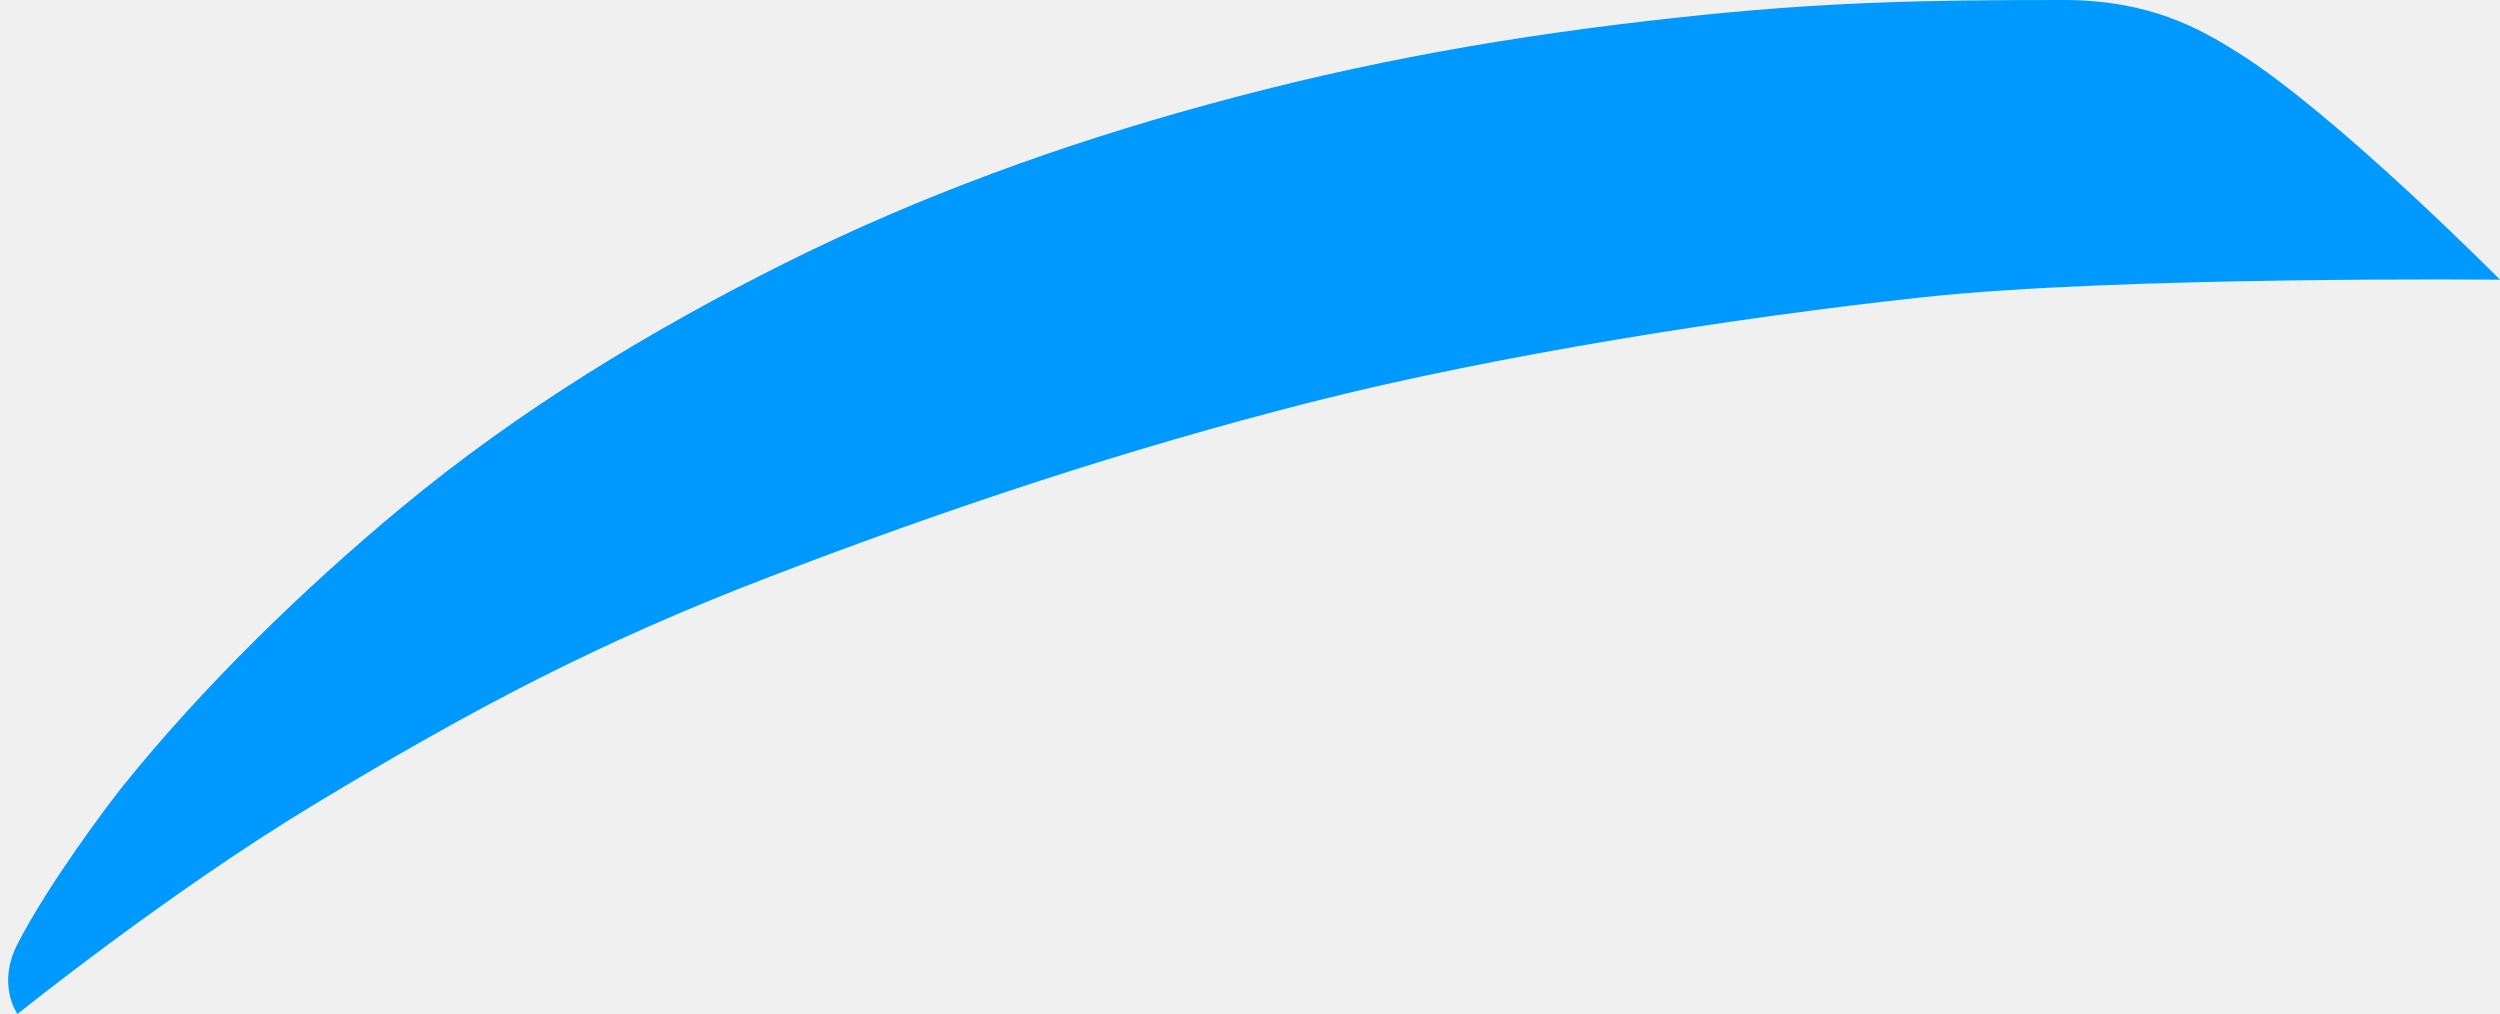
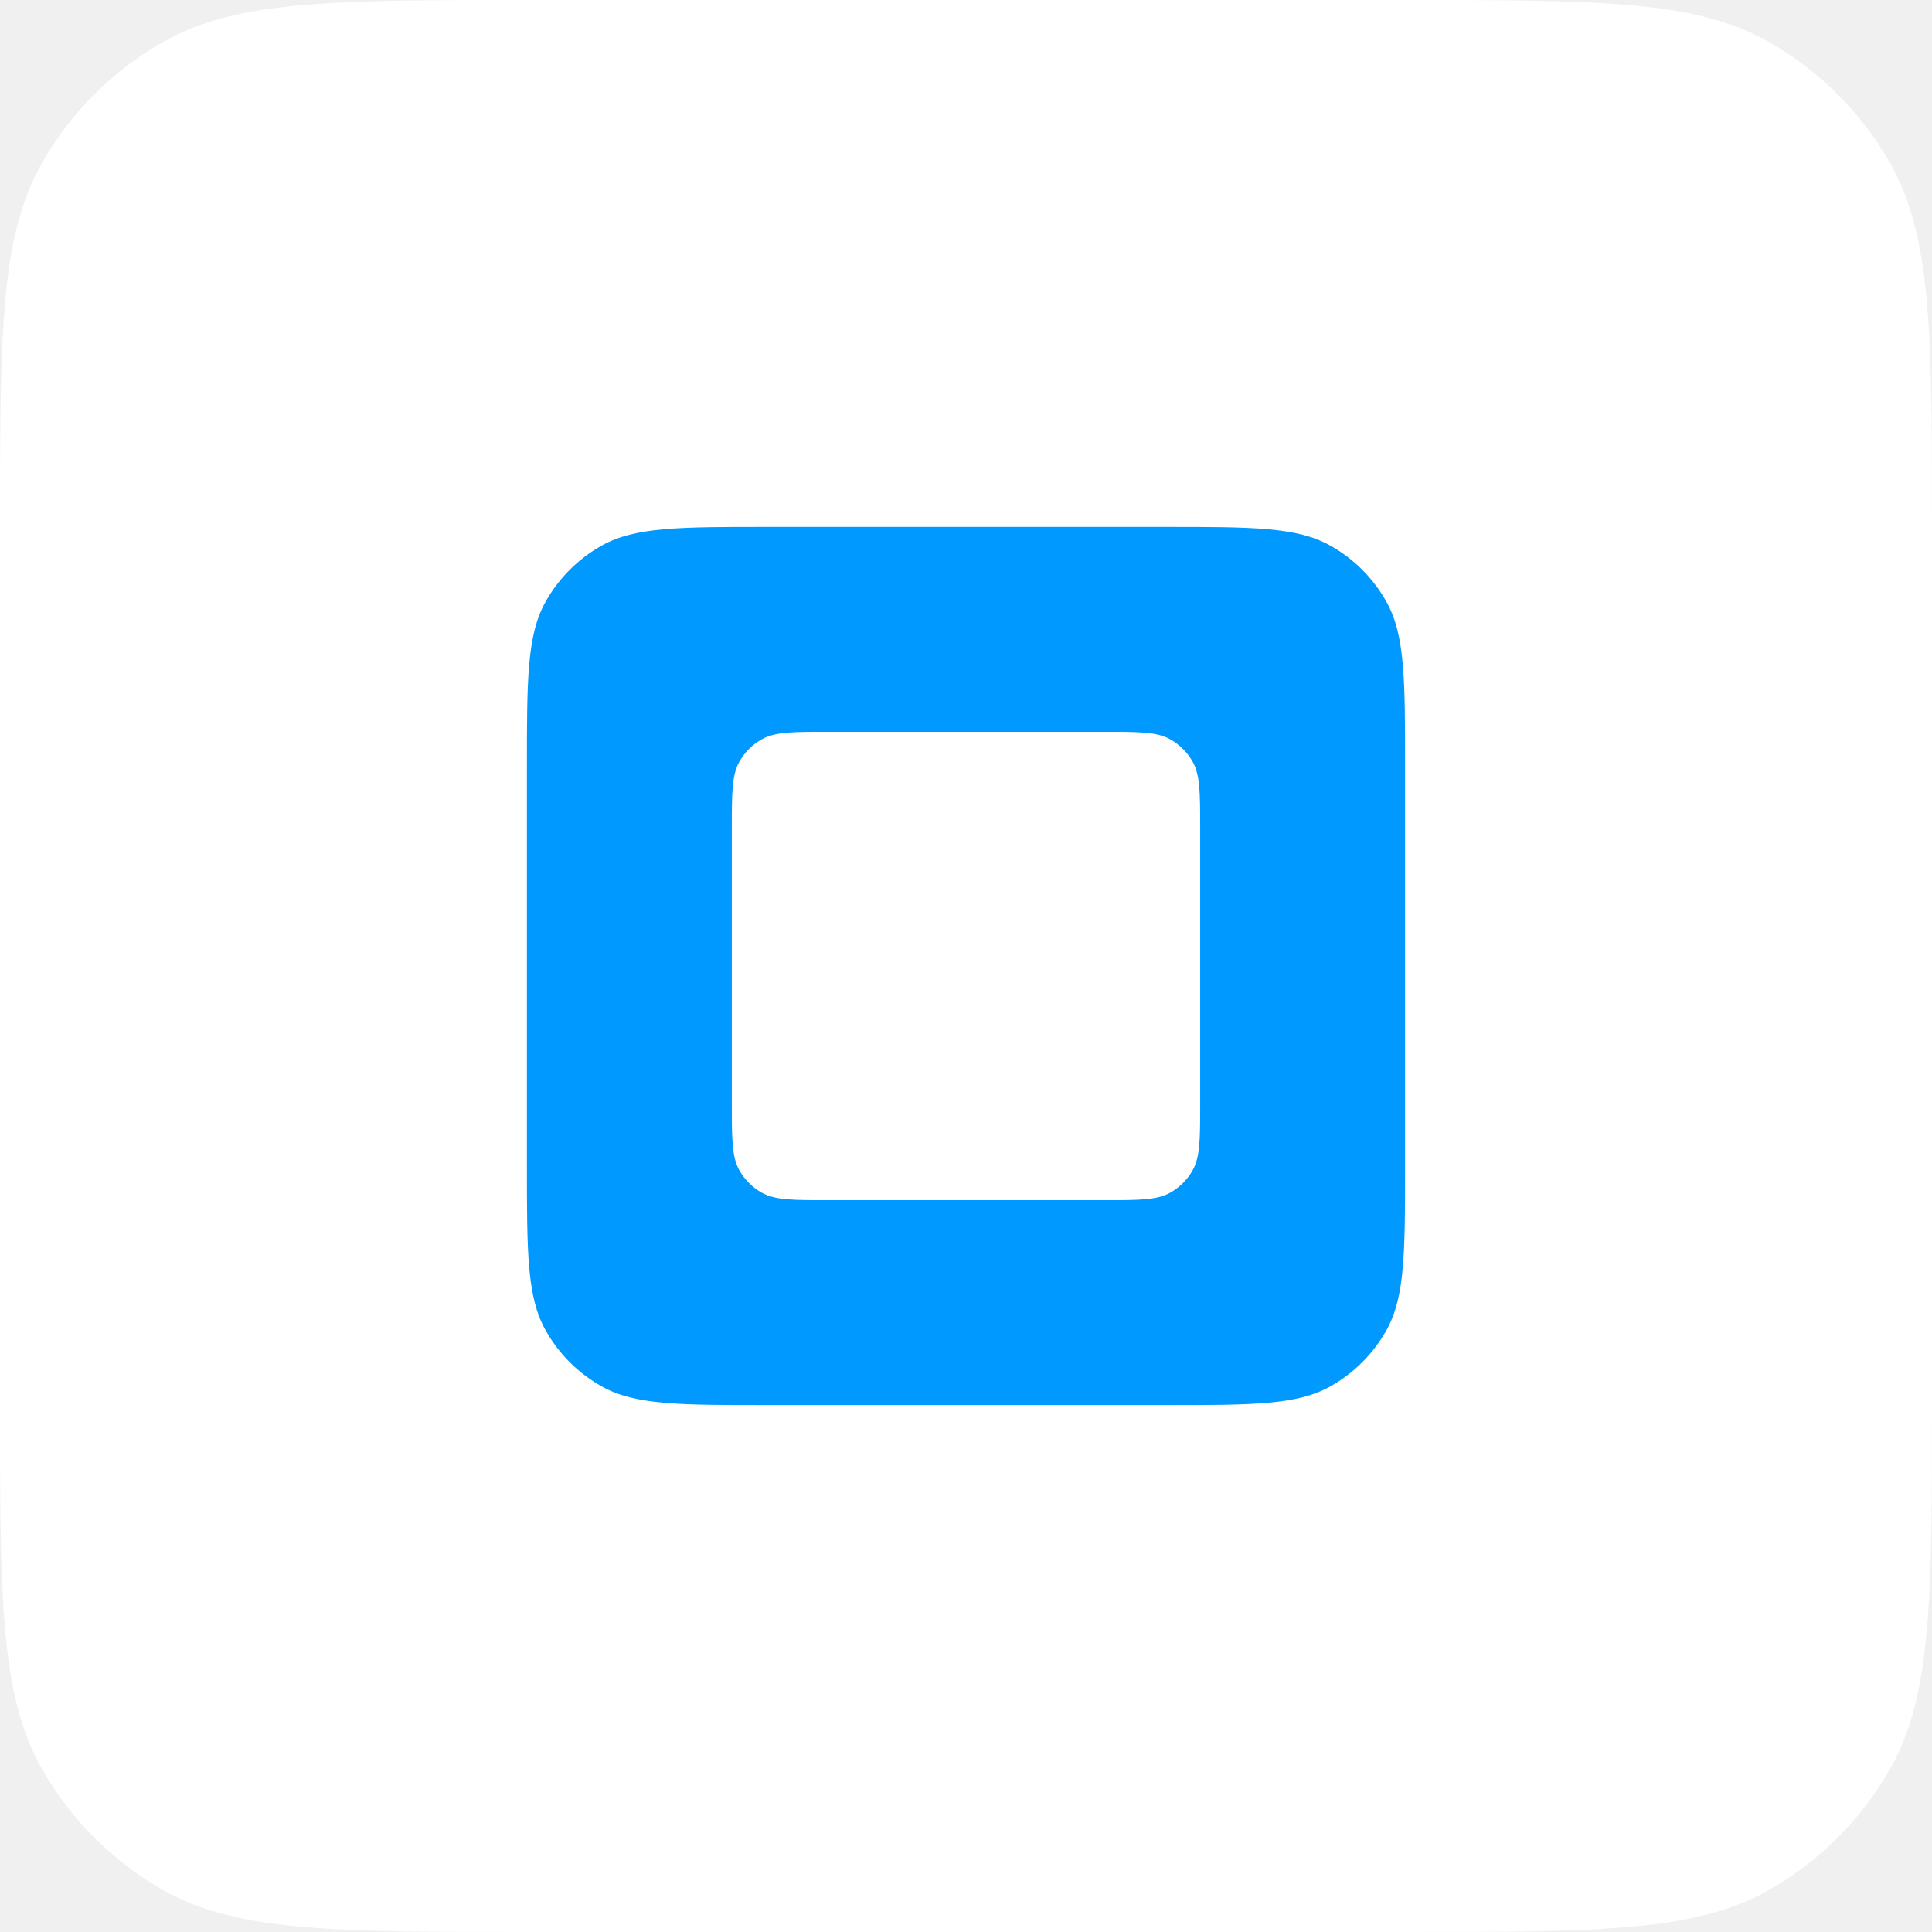
- <svg xmlns="http://www.w3.org/2000/svg" width="143" height="58" viewBox="0 0 143 58">
-   <path id="path1" fill="#0099ff" fill-rule="evenodd" stroke="none" d="M 118 0 C 123 0 125.848 1.653 128 3 C 133.608 6.512 143 16 143 16 C 143 16 121.273 15.785 110 17 C 99.21 18.163 85.519 20.329 75 23 C 64.476 25.672 54.136 29.107 44 33 C 34.111 36.798 27.071 40.529 18 46 C 9.664 51.028 1 58 1 58 C 1 58 -0.202 56.346 1 54 C 2.73 50.624 6.15 46.059 7 45 C 11.577 39.3 17.372 33.666 23 29 C 29.692 23.452 37.222 18.88 45 15 C 52.645 11.186 60.76 8.26 69 6 C 78.143 3.492 86.575 2.025 96 1 C 104.291 0.098 110.125 0 118 0 Z" />
+ <svg xmlns="http://www.w3.org/2000/svg" width="66" height="66" viewBox="0 0 66 66">
+   <path id="Bumper" fill="#ffffff" fill-rule="evenodd" stroke="none" d="M 47.85 0 C 54.53 0 57.87 0 60.375 1.403 C 62.145 2.394 63.606 3.855 64.597 5.625 C 66 8.13 66 11.47 66 18.15 L 66 47.85 C 66 54.53 66 57.87 64.597 60.375 C 63.606 62.145 62.145 63.606 60.375 64.597 C 57.87 66 54.53 66 47.85 66 L 18.15 66 C 11.47 66 8.13 66 5.625 64.597 C 3.855 63.606 2.394 62.145 1.403 60.375 C -0 57.87 -0 54.53 -0 47.85 L 0 18.15 C 0 11.47 0 8.13 1.403 5.625 C 2.394 3.855 3.855 2.394 5.625 1.403 C 8.13 0 11.47 0 18.15 0 Z" />
+   <path id="Icon" fill="#0099ff" fill-rule="evenodd" stroke="none" d="M 26.25 48 C 23.214 48 21.695 48.001 20.557 47.363 C 19.752 46.913 19.087 46.248 18.637 45.443 C 17.999 44.305 18 42.786 18 39.75 L 18 26.25 C 18 23.214 17.999 21.695 18.637 20.557 C 19.087 19.752 19.752 19.087 20.557 18.637 C 21.695 17.999 23.214 18 26.25 18 L 39.75 18 C 42.786 18 44.305 17.999 45.443 18.637 C 46.248 19.087 46.913 19.752 47.363 20.557 C 48.001 21.695 48 23.214 48 26.25 L 48 39.75 C 48 42.786 48.001 44.305 47.363 45.443 C 46.913 46.248 46.248 46.913 45.443 47.363 C 44.305 48.001 42.786 48 39.75 48 L 26.25 48 Z M 28.301 41 L 37.699 41 C 38.914 41 39.521 40.999 39.977 40.744 C 40.298 40.564 40.564 40.298 40.744 39.977 C 40.999 39.521 41 38.914 41 37.699 L 41 28.301 C 41 27.086 40.999 26.479 40.744 26.023 C 40.564 25.702 40.298 25.436 39.977 25.256 C 39.521 25.001 38.914 25 37.699 25 L 28.301 25 C 27.086 25 26.479 25.001 26.023 25.256 C 25.702 25.436 25.436 25.702 25.256 26.023 C 25.001 26.479 25 27.086 25 28.301 L 25 37.699 C 25 38.914 25.001 39.521 25.256 39.977 C 25.436 40.298 25.702 40.564 26.023 40.744 C 26.479 40.999 27.086 41 28.301 41 Z" />
</svg>
